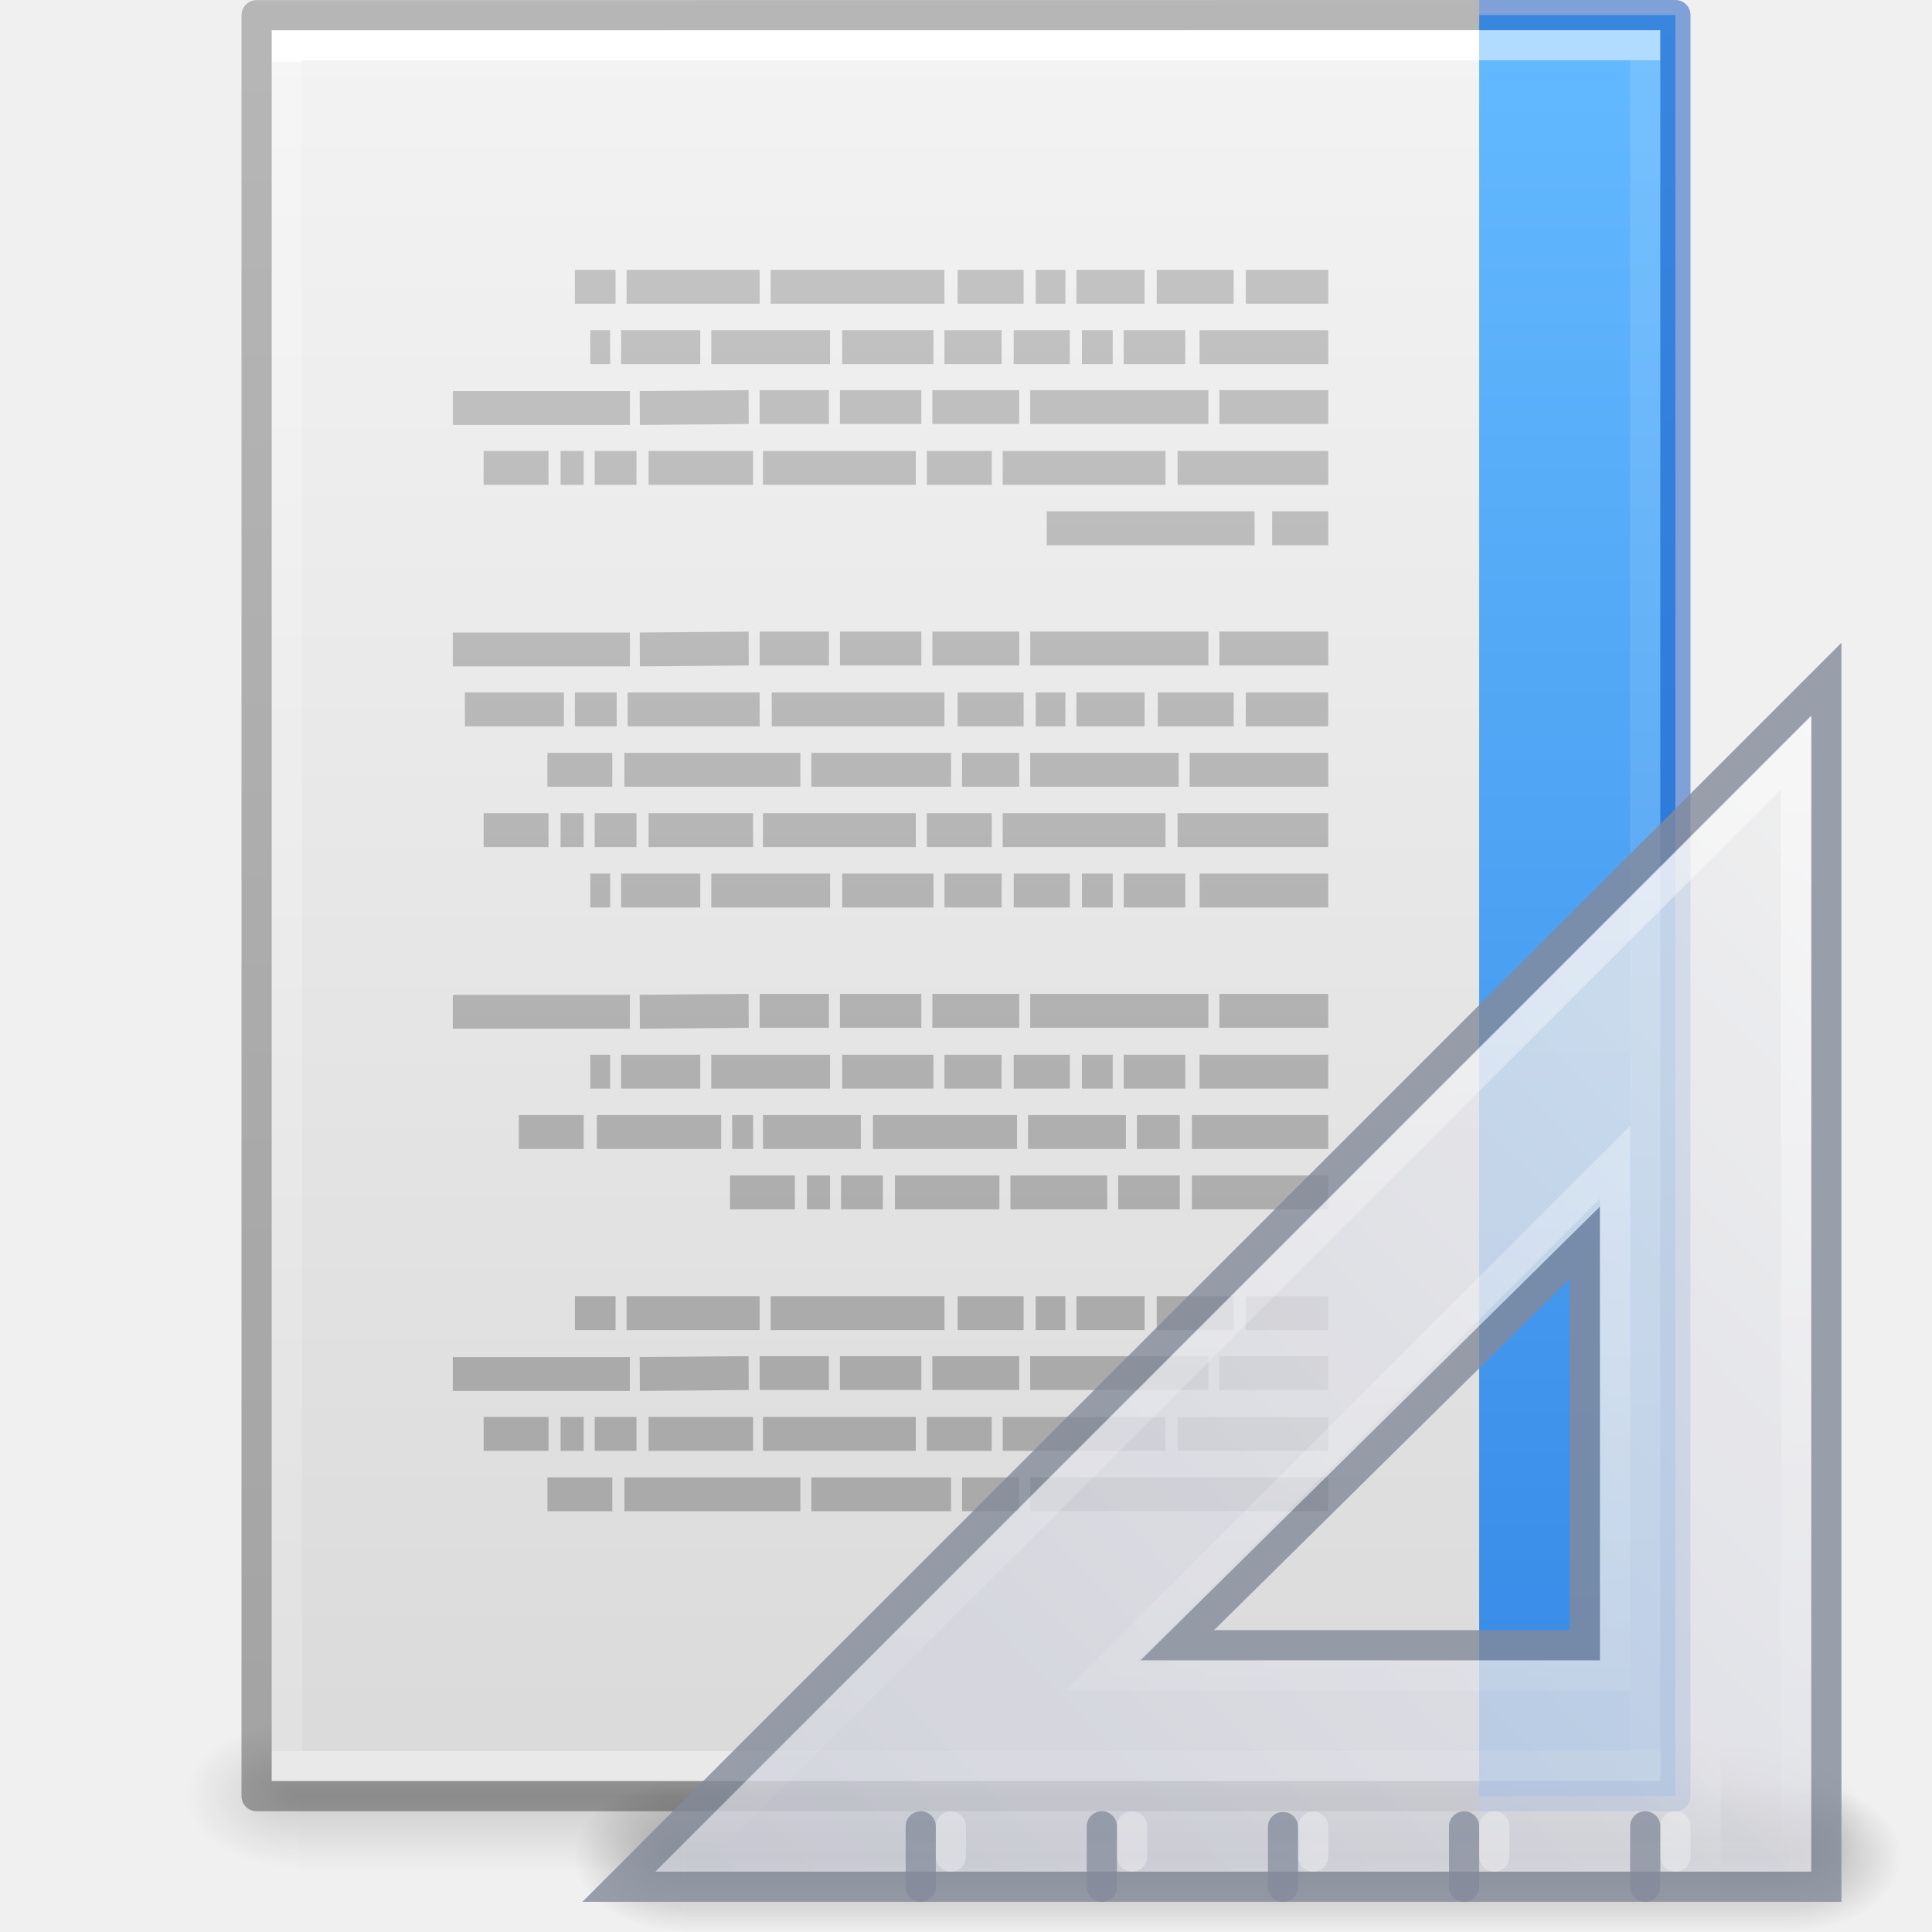
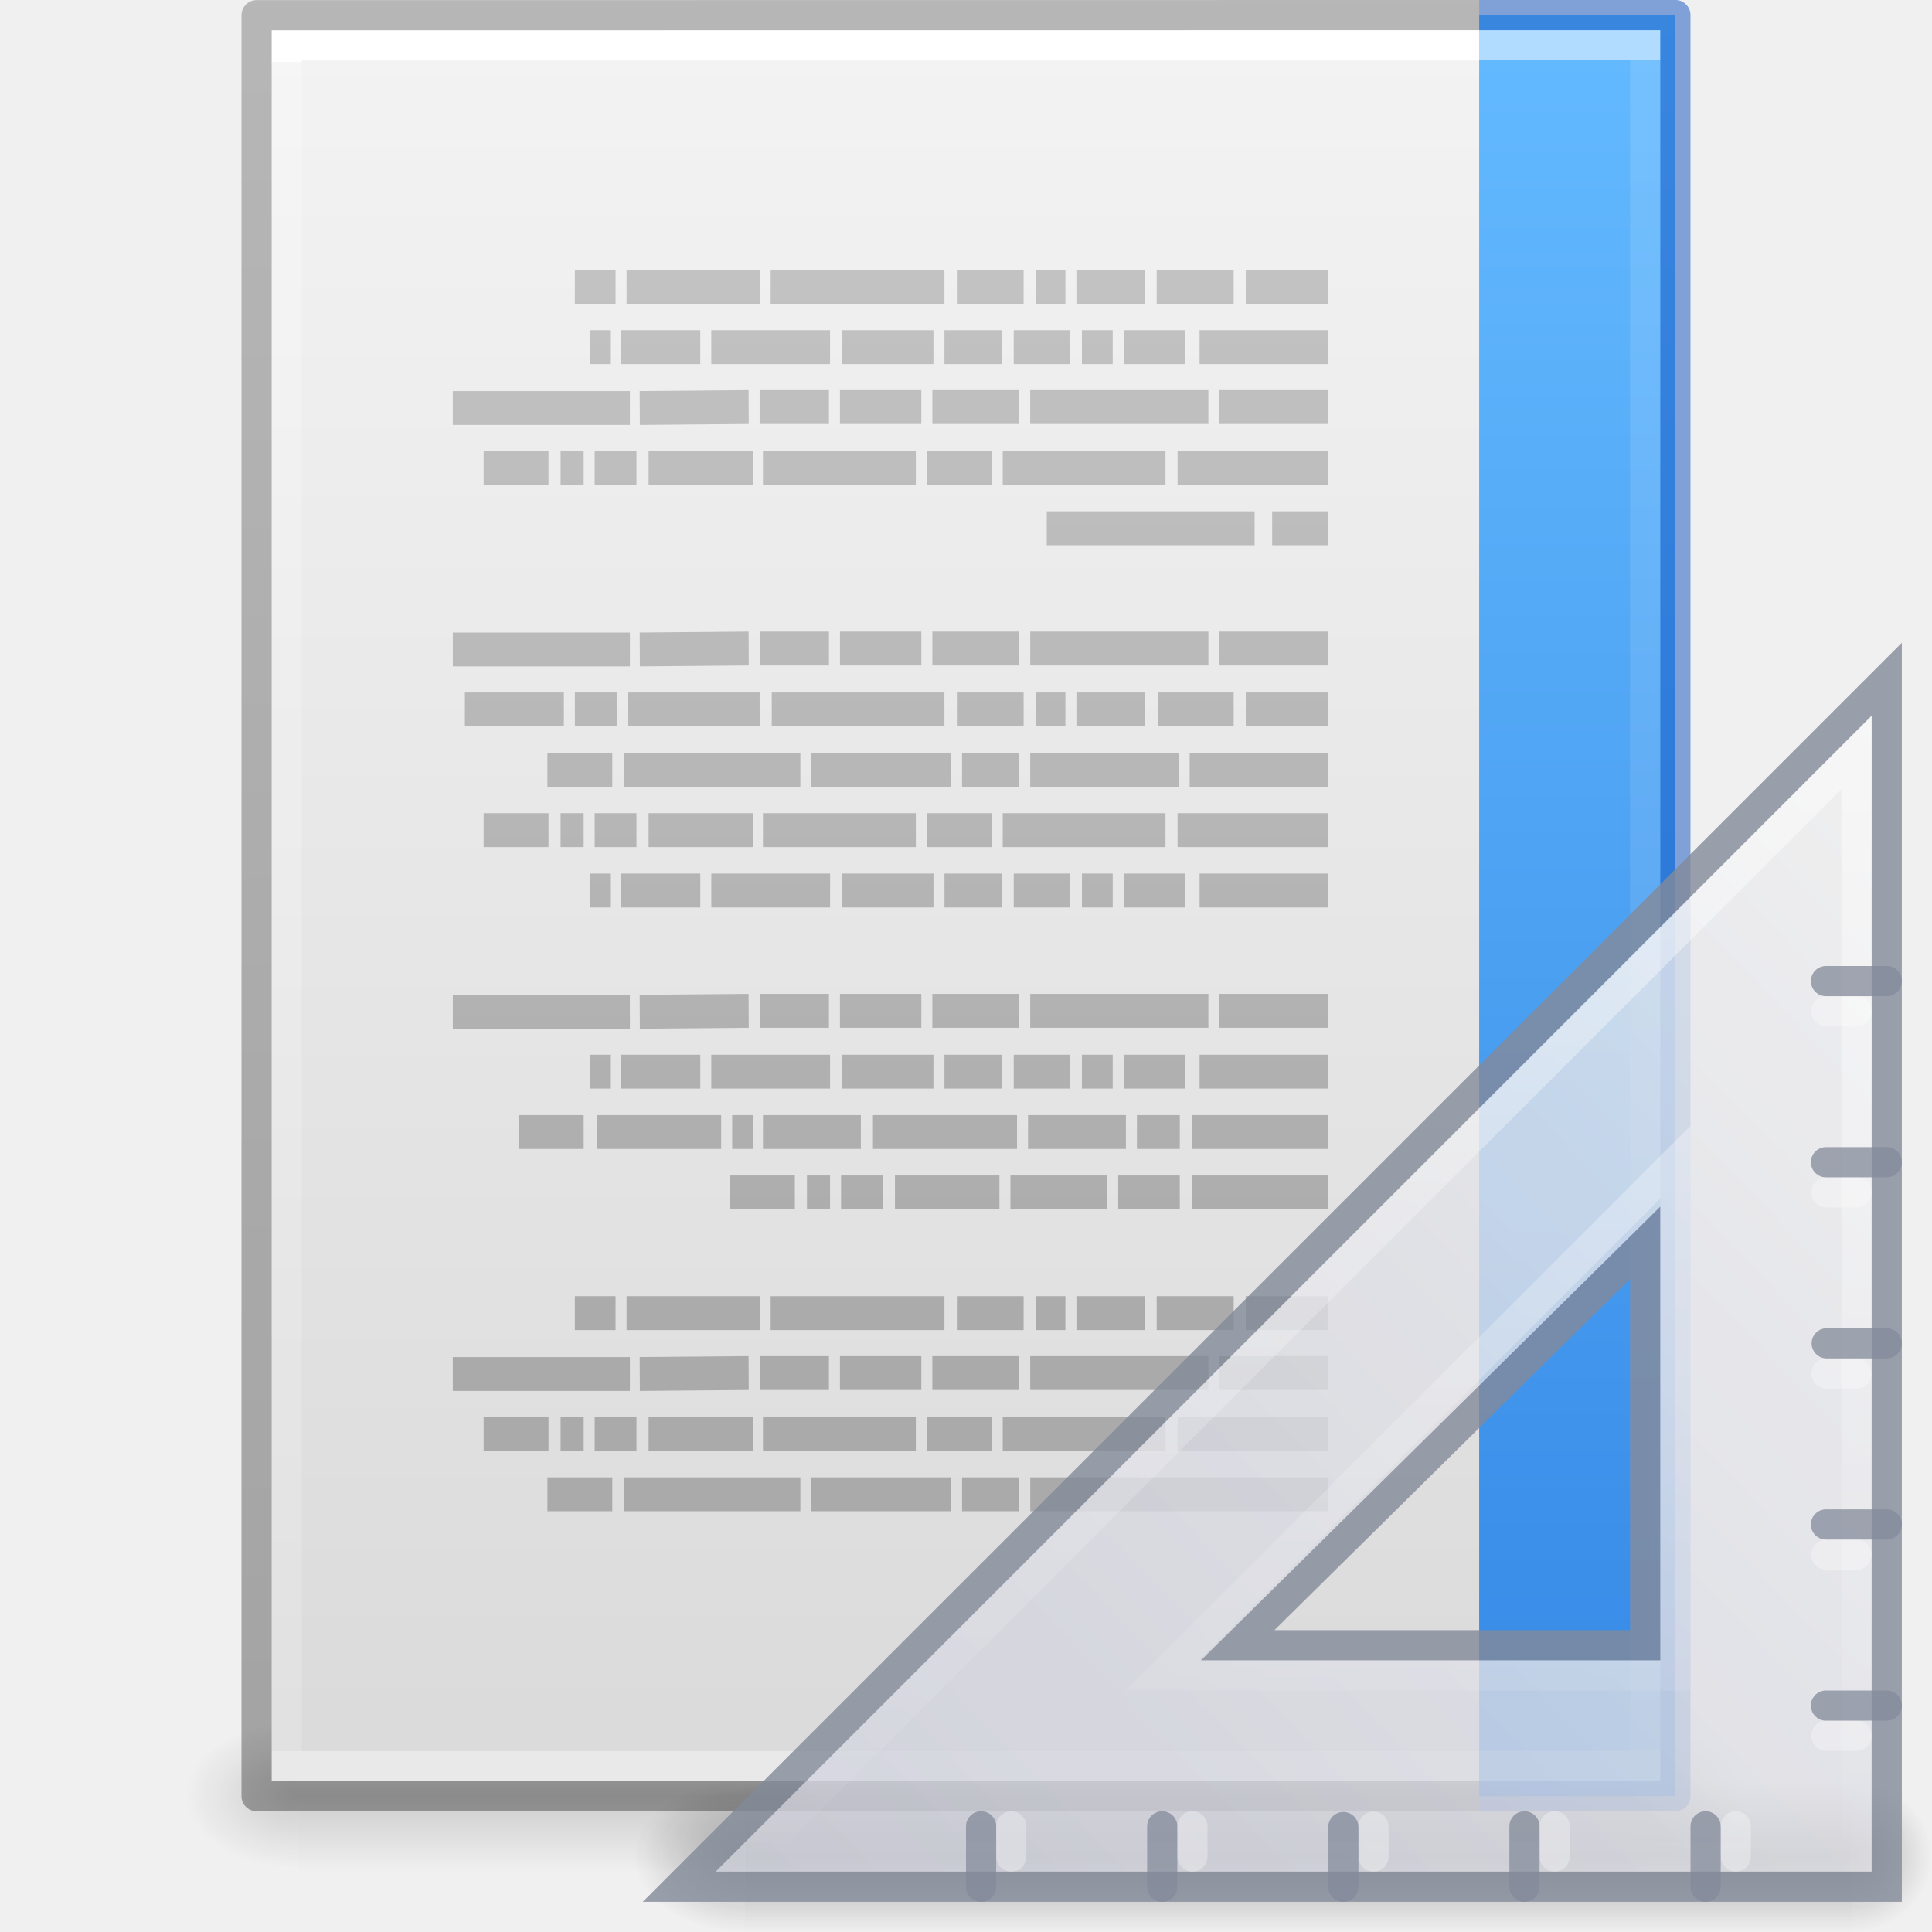
<svg xmlns="http://www.w3.org/2000/svg" xmlns:xlink="http://www.w3.org/1999/xlink" version="1.1" width="64" height="64" id="svg3844">
  <defs id="defs3846">
    <linearGradient id="linearGradient875">
      <stop id="stop871" offset="0" style="stop-color:#64baff;stop-opacity:1" />
      <stop id="stop873" offset="1" style="stop-color:#3689e6;stop-opacity:1" />
    </linearGradient>
    <linearGradient x1="-51.786" y1="50.786" x2="-51.786" y2="2.906" id="linearGradient3033" xlink:href="#linearGradient3104-6" gradientUnits="userSpaceOnUse" gradientTransform="matrix(-1.084352,0,0,1.199737,-15.55086,-4.16286)" />
    <linearGradient id="linearGradient3104-6">
      <stop id="stop3106-3" style="stop-color:#000000;stop-opacity:0.318" offset="0" />
      <stop id="stop3108-9" style="stop-color:#000000;stop-opacity:0.24" offset="1" />
    </linearGradient>
    <linearGradient x1="24" y1="5.864" x2="24" y2="42.176" id="linearGradient3093" xlink:href="#linearGradient3977-4" gradientUnits="userSpaceOnUse" gradientTransform="matrix(-1.216216,0,0,1.540538,61.18918,-6.97295)" />
    <linearGradient id="linearGradient3977-4">
      <stop id="stop3979-7" style="stop-color:#ffffff;stop-opacity:1" offset="0" />
      <stop id="stop3981-6" style="stop-color:#ffffff;stop-opacity:0.235" offset="0" />
      <stop id="stop3983-5" style="stop-color:#ffffff;stop-opacity:0.157" offset="1" />
      <stop id="stop3985-6" style="stop-color:#ffffff;stop-opacity:0.392" offset="1" />
    </linearGradient>
    <linearGradient x1="25.132" y1="0.985" x2="25.132" y2="47.013" id="linearGradient3096" xlink:href="#linearGradient3600-9" gradientUnits="userSpaceOnUse" gradientTransform="matrix(-1.314283,0,0,1.260239,63.54279,-2.17932)" />
    <linearGradient id="linearGradient3600-9">
      <stop id="stop3602-3" style="stop-color:#f4f4f4;stop-opacity:1" offset="0" />
      <stop id="stop3604-7" style="stop-color:#dbdbdb;stop-opacity:1" offset="1" />
    </linearGradient>
    <radialGradient cx="605.714" cy="486.648" r="117.143" fx="605.714" fy="486.648" id="radialGradient3153" xlink:href="#linearGradient5060" gradientUnits="userSpaceOnUse" gradientTransform="matrix(-0.03132633,0,0,0.02058823,28.77914,49.45142)" />
    <linearGradient id="linearGradient5060">
      <stop id="stop5062" style="stop-color:#000000;stop-opacity:1" offset="0" />
      <stop id="stop5064" style="stop-color:#000000;stop-opacity:0" offset="1" />
    </linearGradient>
    <radialGradient cx="605.714" cy="486.648" r="117.143" fx="605.714" fy="486.648" id="radialGradient3156" xlink:href="#linearGradient5060" gradientUnits="userSpaceOnUse" gradientTransform="matrix(0.03132632,0,0,0.02058823,35.22086,49.45142)" />
    <linearGradient id="linearGradient5048">
      <stop id="stop5050" style="stop-color:#000000;stop-opacity:0" offset="0" />
      <stop id="stop5056" style="stop-color:#000000;stop-opacity:1" offset="0.5" />
      <stop id="stop5052" style="stop-color:#000000;stop-opacity:0" offset="1" />
    </linearGradient>
    <linearGradient x1="302.857" y1="366.648" x2="302.857" y2="609.505" id="linearGradient3842" xlink:href="#linearGradient5048" gradientUnits="userSpaceOnUse" gradientTransform="matrix(0.09153846,0,0,0.02058823,-65.08462,49.45142)" />
    <linearGradient y2="3.364" x2="22.004" y1="47.813" x1="22.004" gradientTransform="matrix(1.258611,0,0,1,-13.88458,985.3151)" gradientUnits="userSpaceOnUse" id="linearGradient3030" xlink:href="#linearGradient3104-5-3" />
    <linearGradient id="linearGradient3104-5-3">
      <stop offset="0" style="stop-color:#aaaaaa;stop-opacity:1" id="stop3106-2-94" />
      <stop offset="1" style="stop-color:#c8c8c8;stop-opacity:1" id="stop3108-5-9" />
    </linearGradient>
    <linearGradient xlink:href="#linearGradient3104-5-3" id="linearGradient3052" gradientUnits="userSpaceOnUse" gradientTransform="matrix(1.258611,0,0,1,-13.88458,985.3151)" x1="22.004" y1="47.813" x2="22.004" y2="3.364" />
    <linearGradient xlink:href="#linearGradient3977-6" id="linearGradient3066" gradientUnits="userSpaceOnUse" gradientTransform="matrix(-0.8918919,0,0,1.135135,61.4054,-4.74319)" x1="24" y1="5.94" x2="24" y2="55.274" />
    <linearGradient id="linearGradient3977-6">
      <stop id="stop3979-9" style="stop-color:#ffffff;stop-opacity:1;" offset="0" />
      <stop offset="0" style="stop-color:#ffffff;stop-opacity:0.235;" id="stop3981-3" />
      <stop id="stop3983-7" style="stop-color:#ffffff;stop-opacity:0.157;" offset="0.998" />
      <stop id="stop3985-4" style="stop-color:#ffffff;stop-opacity:0.392;" offset="1" />
    </linearGradient>
    <linearGradient gradientTransform="matrix(-1,0,0,1,64,0)" gradientUnits="userSpaceOnUse" y2="59.5" x2="15" y1="0.5" x1="15" id="linearGradient877" xlink:href="#linearGradient875" />
    <radialGradient xlink:href="#linearGradient5060" id="radialGradient3155" gradientUnits="userSpaceOnUse" gradientTransform="matrix(0.04016195,0,0,0.02225161,48.01378,1032.8)" cx="605.714" cy="486.648" fx="605.714" fy="486.648" r="117.143" />
    <radialGradient xlink:href="#linearGradient5060" id="radialGradient3157" gradientUnits="userSpaceOnUse" gradientTransform="matrix(0,-1.000001,1.142856,0,-41.10259,45.50001)" cx="7" cy="39.465" fx="7" fy="39.465" r="3.5" />
    <radialGradient xlink:href="#linearGradient5060" id="radialGradient3159" gradientUnits="userSpaceOnUse" gradientTransform="matrix(0,-1.000001,1.142856,0,-89.10259,-31.49999)" cx="7" cy="39.465" fx="7" fy="39.465" r="3.5" />
    <linearGradient xlink:href="#linearGradient5048" id="linearGradient3161" gradientUnits="userSpaceOnUse" x1="18.142" y1="35" x2="18.142" y2="42.041" />
    <linearGradient xlink:href="#linearGradient3412" id="linearGradient3163" gradientUnits="userSpaceOnUse" gradientTransform="matrix(0,2.703893,-2.653531,0,169.8485,922.2462)" x1="30.739" y1="35.285" x2="45.903" y2="50.736" />
    <linearGradient id="linearGradient3412">
      <stop id="stop3414" style="stop-color:#f0f0f1;stop-opacity:1" offset="0" />
      <stop id="stop3416" style="stop-color:#cbcdd9;stop-opacity:1" offset="1" />
    </linearGradient>
    <linearGradient xlink:href="#linearGradient6240" id="linearGradient3165" gradientUnits="userSpaceOnUse" gradientTransform="matrix(-1,0,0,1,133.2178,919.3622)" x1="75.78" y1="86" x2="75.78" y2="127.036" />
    <linearGradient id="linearGradient6240">
      <stop id="stop6242" style="stop-color:#ffffff;stop-opacity:1" offset="0" />
      <stop id="stop6244" style="stop-color:#ffffff;stop-opacity:0" offset="1" />
    </linearGradient>
+     <radialGradient cx="7" cy="39.465" r="3.5" fx="7" fy="39.465" id="radialGradient3481" xlink:href="#linearGradient3688-464-309-604" gradientUnits="userSpaceOnUse" gradientTransform="matrix(0,-1.000001,0.8312716,0,-28.80597,45.50001)" />
+     <linearGradient id="linearGradient3688-464-309-604">
+       <stop offset="0" style="stop-color:#181818;stop-opacity:1" id="stop3094" />
+       <stop offset="1" style="stop-color:#181818;stop-opacity:0" id="stop3096" />
+     </linearGradient>
+     <radialGradient cx="7" cy="39.465" r="3.5" fx="7" fy="39.465" id="radialGradient3483" xlink:href="#linearGradient3688-464-309-604" gradientUnits="userSpaceOnUse" gradientTransform="matrix(0,-1.000001,1.142856,0,-89.10259,-31.49999)" />
+     <linearGradient x1="30.739" y1="35.285" x2="45.903" y2="50.736" id="linearGradient3487" xlink:href="#linearGradient3412" gradientUnits="userSpaceOnUse" gradientTransform="matrix(0,2.703893,-2.653531,0,156.6307,-61.11597)" />
+     <linearGradient x1="75.78" y1="86" x2="75.78" y2="127.036" id="linearGradient3489" xlink:href="#linearGradient6240" gradientUnits="userSpaceOnUse" gradientTransform="matrix(-1,0,0,1,120,-63.99992)" />
  </defs>
  <rect transform="scale(-1,1)" style="display:inline;overflow:visible;visibility:visible;opacity:0.15;fill:url(#linearGradient3842);fill-opacity:1;fill-rule:nonzero;stroke:none;stroke-width:1;marker:none" id="rect2879" y="57" x="-54.1" height="5" width="44.2" />
  <path style="display:inline;overflow:visible;visibility:visible;opacity:0.15;fill:url(#radialGradient3156);fill-opacity:1;fill-rule:nonzero;stroke:none;stroke-width:1;marker:none" id="path2881" d="m 54.1,57 c 0,0 0,5 0,5 1.613,0.01 3.9,-1.12 3.9,-2.5 0,-1.38 -1.8,-2.499 -3.9,-2.499 z" />
  <path style="display:inline;overflow:visible;visibility:visible;opacity:0.15;fill:url(#radialGradient3153);fill-opacity:1;fill-rule:nonzero;stroke:none;stroke-width:1;marker:none" id="path2883" d="m 9.9,57 c 0,0 0,5 0,5 C 8.287,62.01 6,60.88 6,59.5 c 0,-1.38 1.8,-2.499 3.9,-2.499 z" />
  <path style="display:inline;fill:url(#linearGradient3096);fill-opacity:1;stroke:none" id="path4160-6" d="m 55,1 c -10.541,0 -46,0.004 -46,0.004 L 9,59 c 0,0 30.667,0 46,0 0,-19.333 0,-38.666 0,-58 z" />
  <path style="fill:none;stroke:url(#linearGradient3093);stroke-width:1;stroke-linecap:round;stroke-linejoin:miter;stroke-miterlimit:4;stroke-dasharray:none;stroke-dashoffset:0;stroke-opacity:1" id="rect6741-1-8" d="M 9.5,58.5 H 54.5 V 1.5 H 9.5 Z" />
  <path style="display:inline;fill:none;stroke:url(#linearGradient3033);stroke-width:1;stroke-linecap:butt;stroke-linejoin:round;stroke-miterlimit:4;stroke-dasharray:none;stroke-dashoffset:0;stroke-opacity:1" id="path4160-6-1" d="m 49,0.5 -40.5,0.004 -4.9e-5,58.996 H 49" />
  <path style="color:#000000;display:inline;overflow:visible;visibility:visible;fill:url(#linearGradient877);fill-opacity:1;fill-rule:nonzero;stroke:none;stroke-width:1;stroke-linecap:butt;stroke-linejoin:round;stroke-miterlimit:4;stroke-dasharray:none;stroke-dashoffset:0;stroke-opacity:1;marker:none;enable-background:accumulate" id="path4530" d="m 49,59.5 h 6.5 V 0.5 l -6.5,4.1e-7" />
  <path style="opacity:0.5;fill:none;stroke:url(#linearGradient3066);stroke-width:1;stroke-linecap:square;stroke-linejoin:miter;stroke-miterlimit:4;stroke-dasharray:none;stroke-dashoffset:0;stroke-opacity:1" d="M 49.493,58.5 H 54.5 V 1.5 h -5" id="rect6741-1-5" />
  <g transform="matrix(-0.7945266,0,0,1,54.82543,-988.3622)" id="g3027">
    <path d="m 13.625,997.862 h 3.439 z m 3.943,0 h 3.21 z m 3.714,0 h 2.843 z m 3.302,0 h 1.238 z m 1.742,0 h 2.751 z m 3.302,0 h 7.245 z m 7.704,0 h 5.548 z m 6.007,0 h 1.697 z m -29.714,2 h 5.365 z m 5.961,0 h 2.568 z m 3.026,0 h 1.284 z m 1.788,0 h 2.339 z m 2.843,0 h 2.384 z m 2.843,0 h 3.806 z m 4.31,0 h 4.952 z m 5.411,0 h 3.302 z m 3.76,0 h 0.825 z M 13.625,1001.847 h 4.54 z m 4.998,0 h 7.428 z m 7.887,0 h 3.622 z m 4.081,0 h 3.393 z m 3.852,0 h 2.889 z m 3.347,0 4.54,0.031 z m 4.952,0.031 h 7.383 z M 13.625,1003.862 h 6.282 z m 6.786,0 h 6.786 z m 7.245,0 h 2.705 z m 3.164,0 h 6.374 z m 6.786,0 h 4.356 z m 4.861,0 h 1.742 z m 2.201,0 h 0.963 z m 1.467,0 h 2.705 z m -32.511,2 h 2.339 z m 3.072,0 h 8.666 z m -3.072,3.984 h 4.54 z m 4.998,0 h 7.428 z m 7.887,0 h 3.622 z m 4.081,0 h 3.393 z m 3.852,0 h 2.889 z m 3.347,0 4.54,0.031 z m 4.952,0.031 h 7.383 z M 13.625,1011.862 h 3.439 z m 3.943,0 h 3.164 z m 3.714,0 h 2.843 z m 3.302,0 h 1.238 z m 1.742,0 h 2.751 z m 3.302,0 h 7.199 z m 7.704,0 h 5.503 z m 5.961,0 h 1.742 z m 2.201,0 h 4.127 z m -31.869,2 h 5.778 z m 6.236,0 h 6.19 z m 6.649,0 h 2.384 z m 2.843,0 h 5.823 z m 6.282,0 h 7.337 z m 7.841,0 h 2.705 z m -29.851,2 h 6.282 z m 6.786,0 h 6.786 z m 7.245,0 h 2.705 z m 3.164,0 h 6.374 z m 6.786,0 h 4.356 z m 4.861,0 h 1.742 z m 2.201,0 h 0.963 z m 1.467,0 h 2.705 z m -32.511,2 h 5.365 z m 5.961,0 h 2.568 z m 3.026,0 h 1.284 z m 1.788,0 h 2.339 z m 2.843,0 h 2.384 z m 2.843,0 h 3.806 z m 4.31,0 h 4.952 z m 5.411,0 h 3.302 z m 3.76,0 h 0.825 z M 13.625,1021.847 h 4.54 z m 4.998,0 h 7.428 z m 7.887,0 h 3.622 z m 4.081,0 h 3.393 z m 3.852,0 h 2.889 z m 3.347,0 4.54,0.031 z m 4.952,0.031 h 7.383 z M 13.625,1023.862 h 5.365 z m 5.961,0 h 2.568 z m 3.026,0 h 1.284 z m 1.788,0 h 2.339 z m 2.843,0 h 2.384 z m 2.843,0 h 3.806 z m 4.31,0 h 4.952 z m 5.411,0 h 3.302 z m 3.76,0 h 0.825 z m -29.943,2 h 5.686 z m 6.19,0 h 1.788 z m 2.247,0 h 4.081 z m 4.54,0 h 6.007 z m 6.511,0 h 4.081 z m 4.494,0 h 0.871 z m 1.33,0 h 5.182 z m 5.732,0 h 2.705 z m -31.043,2 h 5.686 z m 6.19,0 h 2.568 z m 3.026,0 h 4.035 z m 4.494,0 h 4.356 z m 4.861,0 h 1.742 z m 2.201,0 h 0.963 z m 1.467,0 h 2.705 z" id="path3475-4" style="fill:none;stroke:url(#linearGradient3030);stroke-width:1.122px;stroke-linecap:butt;stroke-linejoin:miter;stroke-opacity:1" />
    <path d="m 13.625,1031.862 h 3.439 z m 3.943,0 h 3.21 z m 3.714,0 h 2.843 z m 3.302,0 h 1.238 z m 1.742,0 h 2.751 z m 3.302,0 h 7.245 z m 7.704,0 h 5.548 z m 6.007,0 h 1.697 z M 13.625,1033.847 h 4.54 z m 4.998,0 h 7.428 z m 7.887,0 h 3.622 z m 4.081,0 h 3.393 z m 3.852,0 h 2.889 z m 3.347,0 4.54,0.031 z m 4.952,0.031 h 7.383 z M 13.625,1035.862 h 6.282 z m 6.786,0 h 6.786 z m 7.245,0 h 2.705 z m 3.164,0 h 6.374 z m 6.786,0 h 4.356 z m 4.861,0 h 1.742 z m 2.201,0 h 0.963 z m 1.467,0 h 2.705 z m -32.511,2 h 2.339 z m 3.072,0 h 8.666 z m -3.072,0 h 5.778 z m 6.236,0 h 6.19 z m 6.649,0 h 2.384 z m 2.843,0 h 5.823 z m 6.282,0 h 7.337 z m 7.841,0 h 2.705 z" id="path3475-2-1" style="fill:none;stroke:url(#linearGradient3052);stroke-width:1.122px;stroke-linecap:butt;stroke-linejoin:miter;stroke-opacity:1" />
  </g>
  <path style="color:#000000;display:inline;overflow:visible;visibility:visible;opacity:0.5;fill:none;fill-opacity:1;fill-rule:nonzero;stroke:#0d52bf;stroke-width:1;stroke-linecap:butt;stroke-linejoin:round;stroke-miterlimit:4;stroke-dasharray:none;stroke-dashoffset:0;stroke-opacity:1;marker:none;enable-background:accumulate" id="path4530-6" d="m 49,59.5 h 6.5 V 0.5 l -6.5,4.1e-7" />
-   <g transform="translate(-15.21778,-983.3621)" id="g3138">
-     <path style="display:inline;overflow:visible;visibility:visible;opacity:0.15;fill:url(#radialGradient3155);fill-opacity:1;fill-rule:nonzero;stroke:none;stroke-width:1;marker:none" id="path2881-3" d="m 72.218,1040.958 c 0,0 0,5.404 0,5.404 2.068,0.01 5,-1.211 5,-2.702 0,-1.492 -2.308,-2.701 -5,-2.701 z" />
-     <g style="opacity:0.3" id="g22150" transform="matrix(-0.916667,0,0,0.714282,78.21779,1017.362)">
-       <rect style="fill:url(#radialGradient3157);fill-opacity:1;stroke:none" id="rect22120" y="35" x="0" height="7" width="4" />
-       <rect style="fill:url(#radialGradient3159);fill-opacity:1;stroke:none" id="rect22134" transform="scale(-1)" y="-42" x="-48" height="7" width="4" />
-       <rect style="fill:url(#linearGradient3161);fill-opacity:1;stroke:none" id="rect22138" y="35" x="4" height="7" width="40" />
+   <g transform="translate(0,4.6802525e-5)" id="g4309">
+     <g transform="matrix(-0.916667,0,0,0.714282,65.00002,34.00016)" id="g22150" style="opacity:0.3">
+       <rect width="2.909" height="7" x="1.091" y="35" id="rect22120" style="fill:url(#radialGradient3481);fill-opacity:1;stroke:none" />
+       <rect width="4" height="7" x="-48" y="-42" transform="scale(-1)" id="rect22134" style="fill:url(#radialGradient3483);fill-opacity:1;stroke:none" />
+       <rect width="40" height="7" x="4" y="35" id="rect22138" style="fill:url(#linearGradient3161);fill-opacity:1;stroke:none" />
    </g>
-     <path style="display:inline;overflow:visible;visibility:visible;opacity:0.8;fill:url(#linearGradient3163);fill-opacity:1;fill-rule:evenodd;stroke:#83899a;stroke-width:1px;stroke-linecap:butt;stroke-linejoin:miter;stroke-miterlimit:4;stroke-dasharray:none;stroke-dashoffset:0;stroke-opacity:1;marker:none;enable-background:accumulate" id="path2993" d="m 75.718,1005.862 -40,40 h 40 z m -8,18.667 v 13.333 H 54.218 Z" />
-     <path style="opacity:0.3;fill:none;stroke:#ffffff;stroke-width:1px;stroke-linecap:round;stroke-linejoin:miter;stroke-opacity:1" id="path3101" d="m 70.718,1044.862 v -1" />
-     <path style="opacity:0.3;fill:none;stroke:#ffffff;stroke-width:1px;stroke-linecap:round;stroke-linejoin:miter;stroke-opacity:1" id="path3103" d="m 64.718,1044.862 v -1" />
-     <path style="opacity:0.3;fill:none;stroke:#ffffff;stroke-width:1px;stroke-linecap:round;stroke-linejoin:miter;stroke-opacity:1" id="path3105" d="m 58.718,1044.862 v -0.988" />
-     <path style="opacity:0.3;fill:none;stroke:#ffffff;stroke-width:1px;stroke-linecap:round;stroke-linejoin:miter;stroke-opacity:1" id="path3107" d="m 52.718,1044.862 v -1" />
-     <path style="opacity:0.3;fill:none;stroke:#ffffff;stroke-width:1px;stroke-linecap:round;stroke-linejoin:miter;stroke-opacity:1" id="path3109" d="m 46.718,1044.862 v -1" />
-     <path style="opacity:0.75;fill:none;stroke:#83899a;stroke-width:1px;stroke-linecap:round;stroke-linejoin:miter;stroke-opacity:1" id="path3091" d="m 69.718,1045.862 v -2 m -6,2 v -2 m -6,2 v -1.976 m -6,1.976 v -2 m -6,2 v -2" />
-     <path style="display:inline;overflow:visible;visibility:visible;opacity:0.5;fill:none;stroke:url(#linearGradient3165);stroke-width:1px;stroke-linecap:butt;stroke-linejoin:miter;stroke-miterlimit:4;stroke-dasharray:none;stroke-dashoffset:0;stroke-opacity:1;marker:none;enable-background:accumulate" id="path3934" d="m 74.718,1008.3 c 0,0 0,36.562 0,36.562 0,0 -36.562,0 -36.562,0 0,0 36.562,-36.562 36.562,-36.562 z m -6,13.562 c 0,0 -17,17 -17,17 0,0 17,0 17,0 0,0 0,-17 0,-17 z" />
+     <path d="m 62.5,22.5 -40,40 h 40 z m -8,18.667 v 13.333 H 41 Z" id="path2993" style="display:inline;overflow:visible;visibility:visible;opacity:0.8;fill:url(#linearGradient3487);fill-opacity:1;fill-rule:evenodd;stroke:#83899a;stroke-width:1px;stroke-linecap:butt;stroke-linejoin:miter;stroke-miterlimit:4;stroke-dasharray:none;stroke-dashoffset:0;stroke-opacity:1;marker:none;enable-background:accumulate" />
+     <g transform="translate(-13.21778,-983.3621)" id="g4259">
+       <path style="opacity:0.3;fill:none;stroke:#ffffff;stroke-width:1px;stroke-linecap:round;stroke-linejoin:miter;stroke-opacity:1" id="path3101" d="m 70.718,1044.862 v -1" />
+       <path style="opacity:0.3;fill:none;stroke:#ffffff;stroke-width:1px;stroke-linecap:round;stroke-linejoin:miter;stroke-opacity:1" id="path3103" d="m 64.718,1044.862 v -1" />
+       <path style="opacity:0.3;fill:none;stroke:#ffffff;stroke-width:1px;stroke-linecap:round;stroke-linejoin:miter;stroke-opacity:1" id="path3105" d="m 58.718,1044.862 v -0.988" />
+       <path style="opacity:0.3;fill:none;stroke:#ffffff;stroke-width:1px;stroke-linecap:round;stroke-linejoin:miter;stroke-opacity:1" id="path3107" d="m 52.718,1044.862 v -1" />
+       <path style="opacity:0.3;fill:none;stroke:#ffffff;stroke-width:1px;stroke-linecap:round;stroke-linejoin:miter;stroke-opacity:1" id="path3109" d="m 46.718,1044.862 v -1" />
+       <path style="opacity:0.75;fill:none;stroke:#83899a;stroke-width:1px;stroke-linecap:round;stroke-linejoin:miter;stroke-opacity:1" id="path3091" d="m 69.718,1045.862 v -2 m -6,2 v -2 m -6,2 v -1.976 m -6,1.976 v -2 m -6,2 v -2" />
+     </g>
+     <path d="m 61.5,24.938 c 0,0 0,36.562 0,36.562 0,0 -36.562,0 -36.562,0 0,0 36.562,-36.562 36.562,-36.562 z m -6,13.562 c 0,0 -17,17 -17,17 0,0 17,0 17,0 0,0 0,-17 0,-17 z" id="path3934" style="display:inline;overflow:visible;visibility:visible;opacity:0.5;fill:none;stroke:url(#linearGradient3489);stroke-width:1px;stroke-linecap:butt;stroke-linejoin:miter;stroke-miterlimit:4;stroke-dasharray:none;stroke-dashoffset:0;stroke-opacity:1;marker:none;enable-background:accumulate" />
+     <path style="opacity:0.3;fill:none;stroke:#ffffff;stroke-width:1px;stroke-linecap:round;stroke-linejoin:miter;stroke-opacity:1" id="path4269" d="m 61.5,33.5 h -1" />
+     <path style="opacity:0.3;fill:none;stroke:#ffffff;stroke-width:1px;stroke-linecap:round;stroke-linejoin:miter;stroke-opacity:1" id="path4271" d="m 61.5,39.5 h -1" />
+     <path style="opacity:0.3;fill:none;stroke:#ffffff;stroke-width:1px;stroke-linecap:round;stroke-linejoin:miter;stroke-opacity:1" id="path4273" d="m 61.494,45.5 h -0.988" />
+     <path style="opacity:0.3;fill:none;stroke:#ffffff;stroke-width:1px;stroke-linecap:round;stroke-linejoin:miter;stroke-opacity:1" id="path4275" d="m 61.5,51.5 h -1" />
+     <path style="opacity:0.3;fill:none;stroke:#ffffff;stroke-width:1px;stroke-linecap:round;stroke-linejoin:miter;stroke-opacity:1" id="path4277" d="m 61.5,57.5 h -1" />
+     <path style="opacity:0.75;fill:none;stroke:#83899a;stroke-width:1px;stroke-linecap:round;stroke-linejoin:miter;stroke-opacity:1" id="path4279" d="m 62.5,32.5 h -2.012 m 2.012,6 h -2.012 m 2.012,6 h -1.988 m 1.988,6 h -2.012 m 2.012,6 h -2.012" />
  </g>
</svg>
